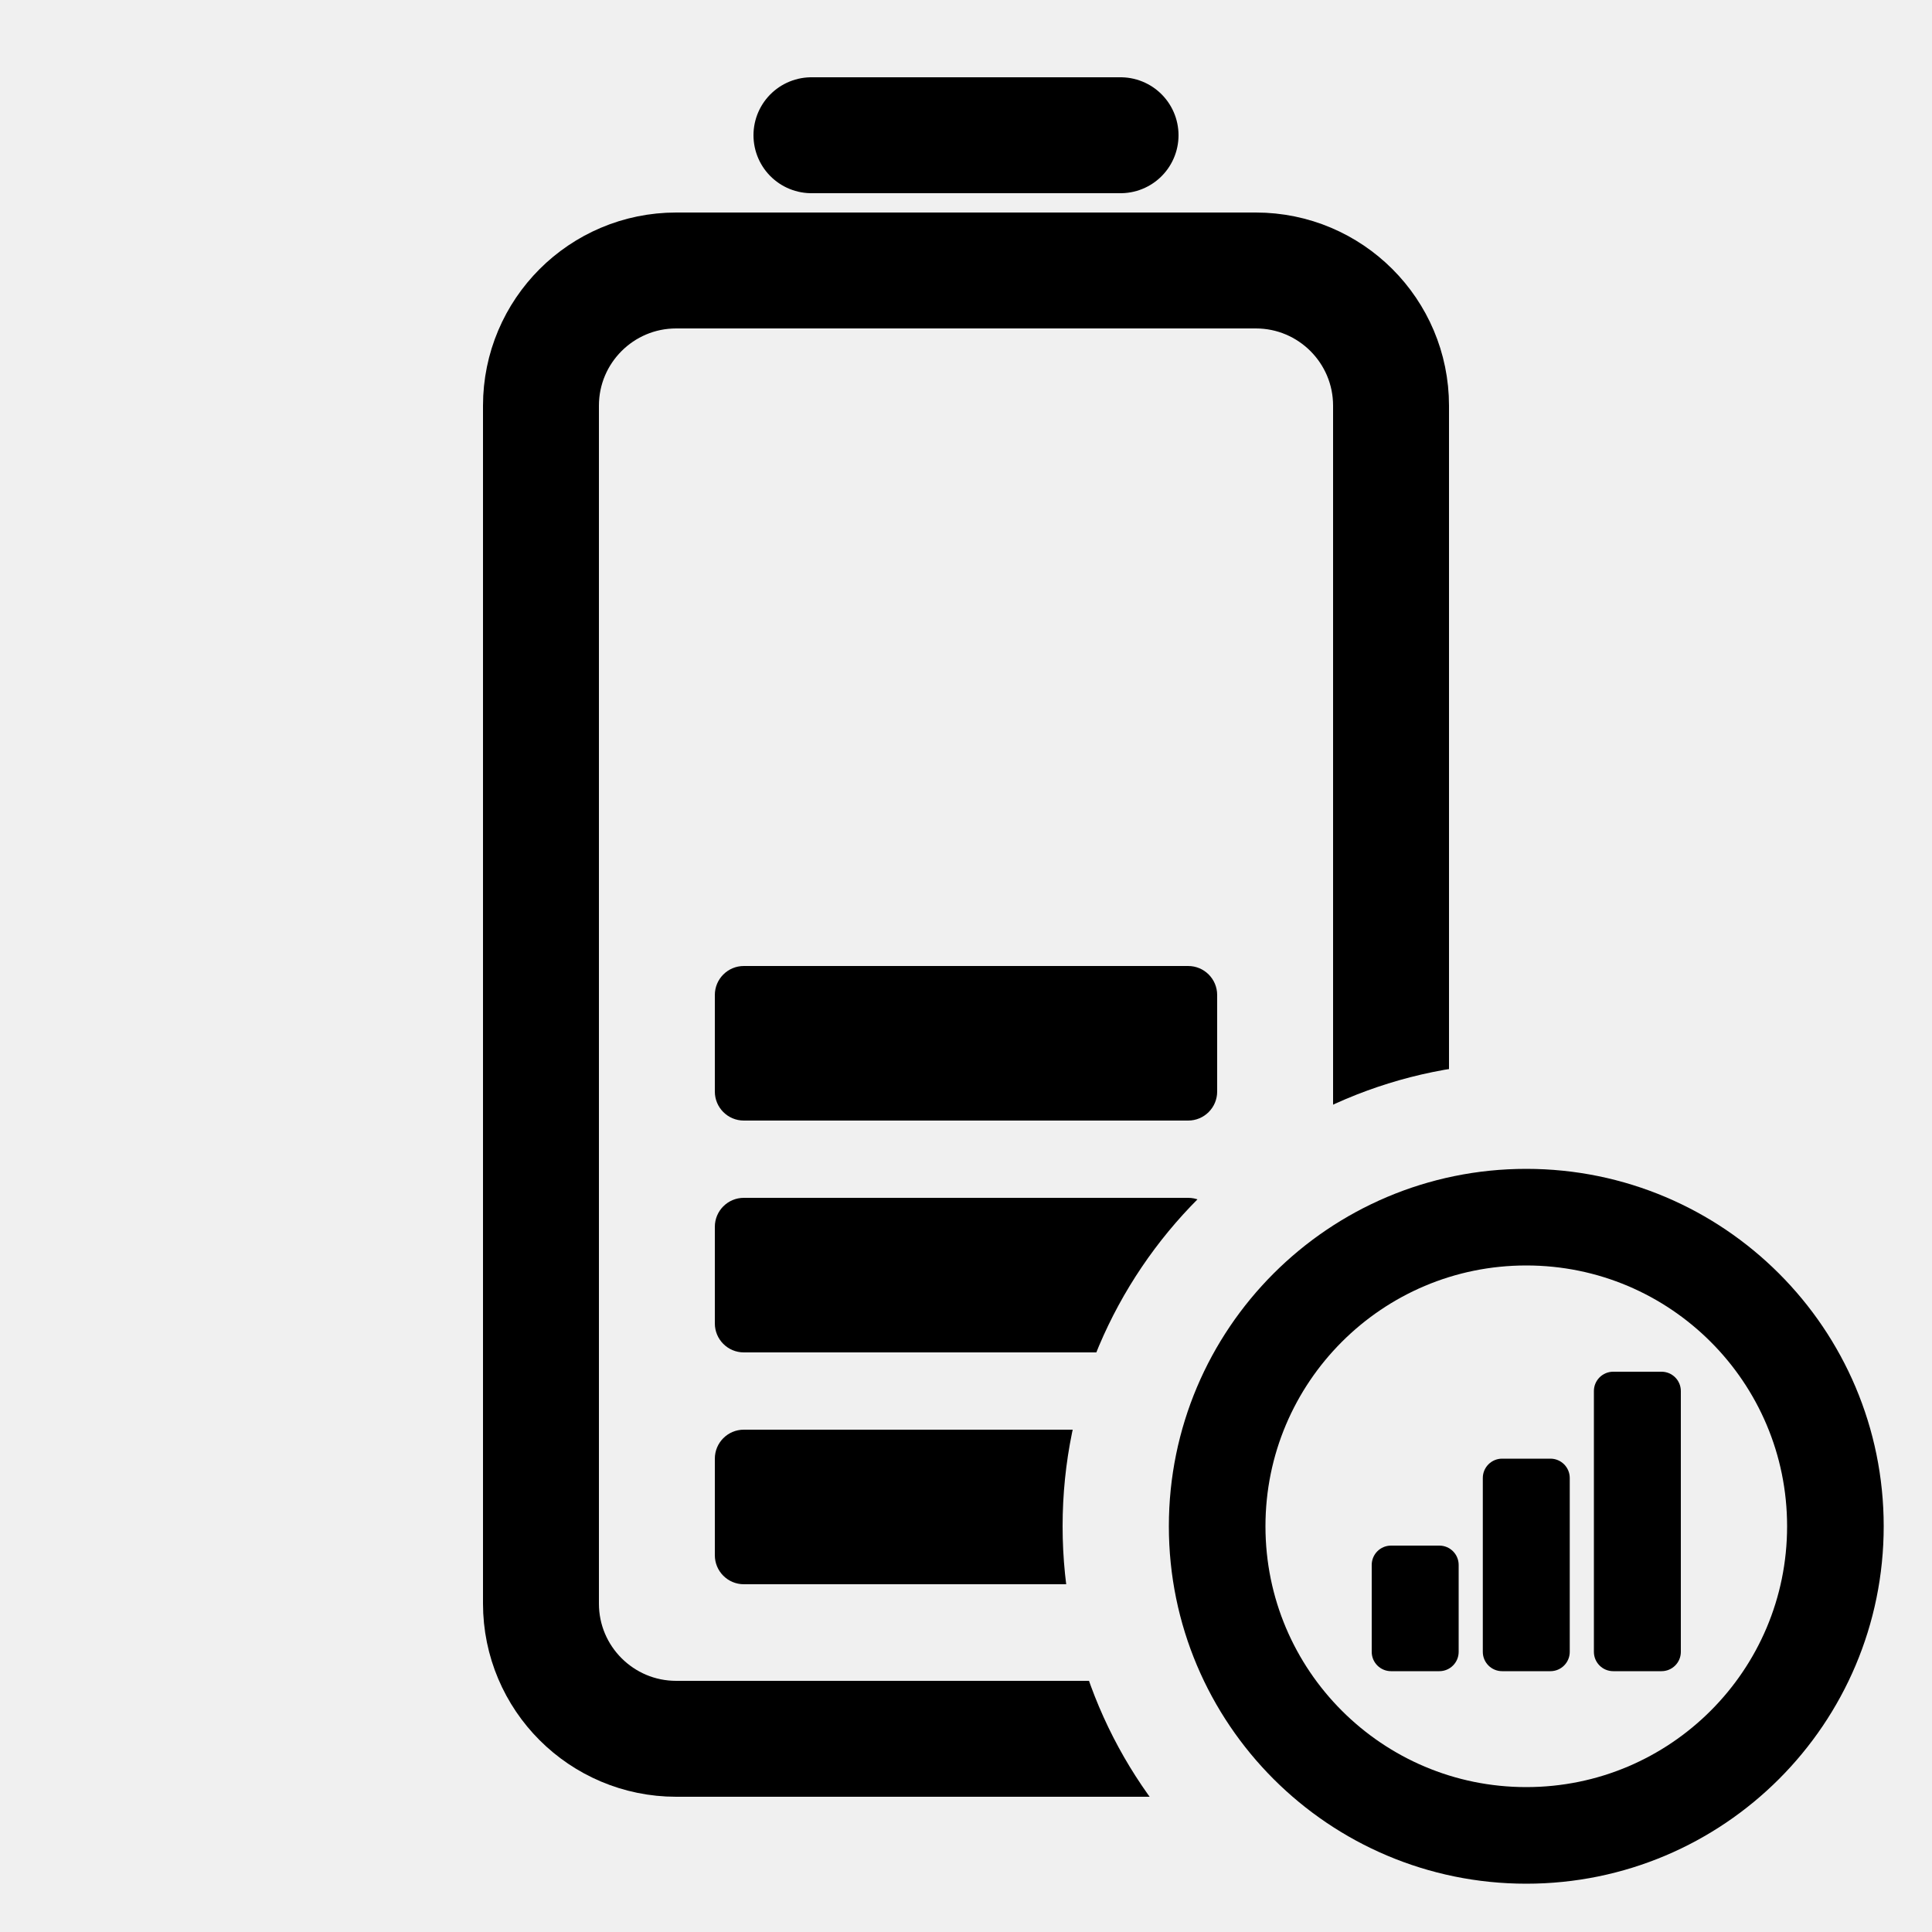
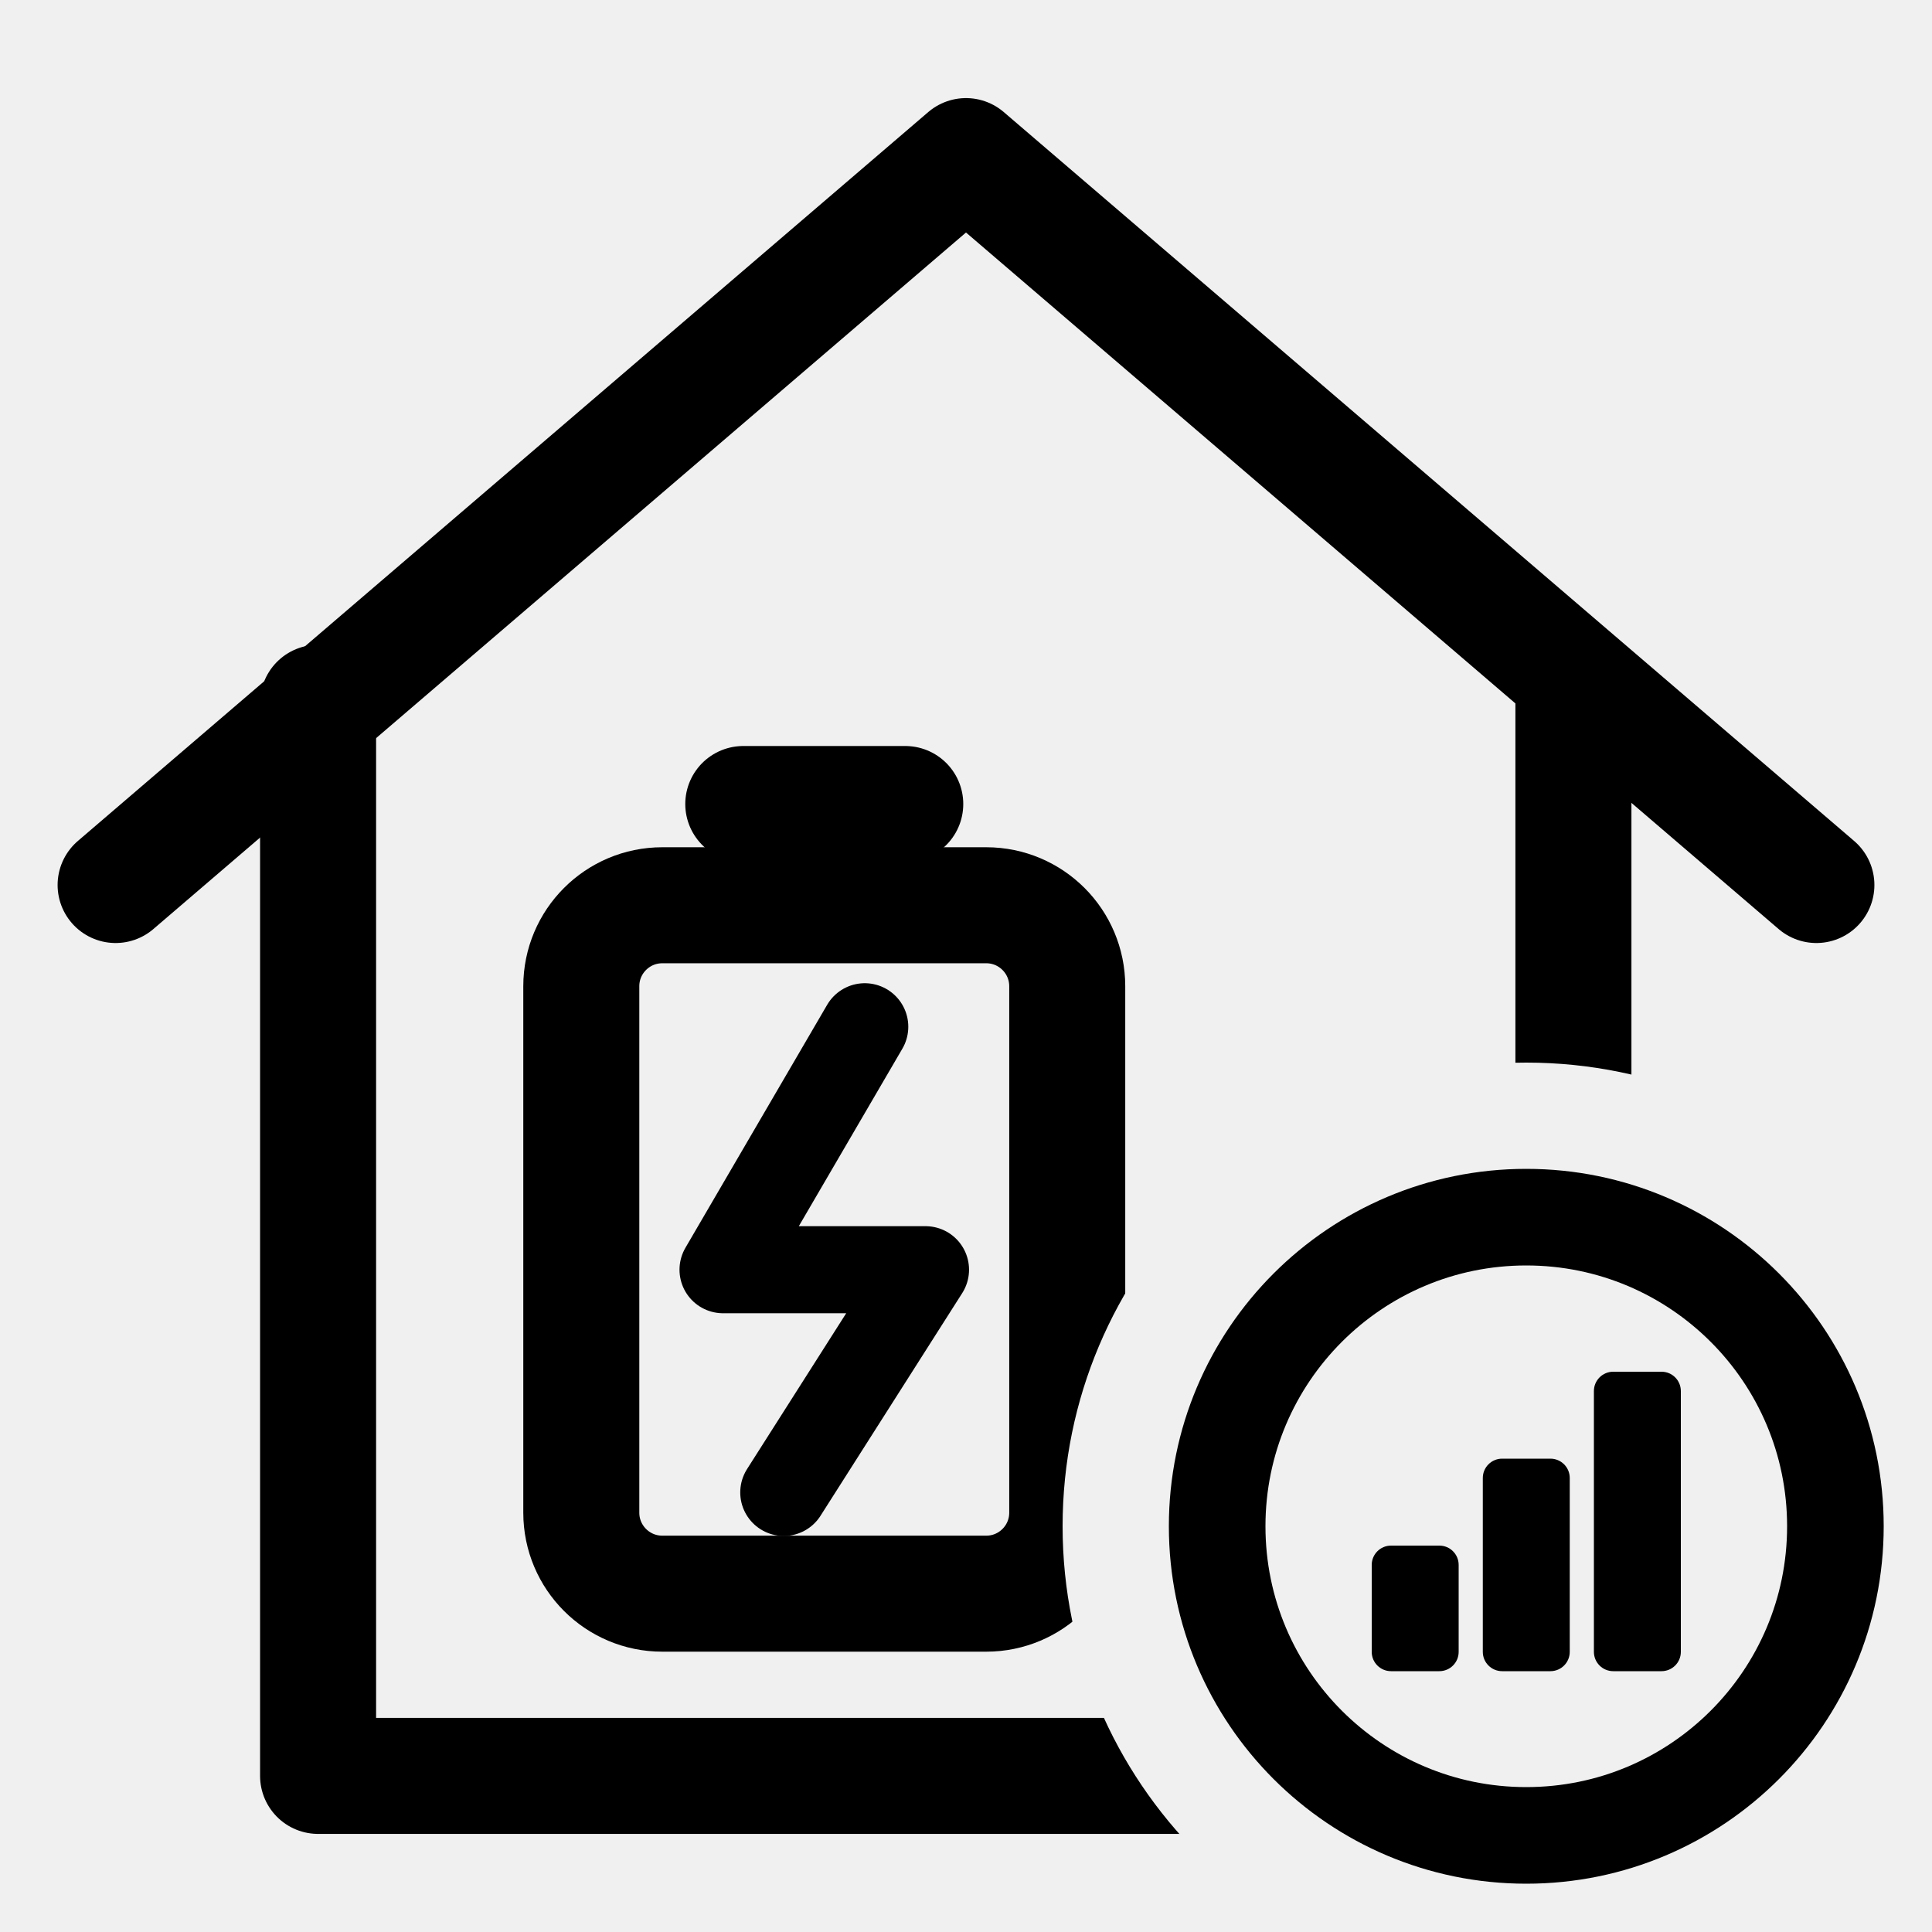
<svg xmlns="http://www.w3.org/2000/svg" viewBox="0 0 100 100" width="100" height="100">
  <defs>
    <mask id="pbth-badge-cut">
      <rect width="100" height="100" fill="#fff" />
      <circle cx="79" cy="79" r="24" fill="#000" />
    </mask>
  </defs>
  <g mask="url(#pbth-badge-cut)">
-     <g fill="none" stroke="#000" stroke-width="6" stroke-linecap="round" stroke-linejoin="round">
-       <rect x="28" y="14" width="44" height="76" rx="7" />
-       <path d="M42 7 H58" />
-       <rect x="37" y="50" width="26" height="8" rx="1.5" fill="#000" stroke="none" />
-       <rect x="37" y="62" width="26" height="8" rx="1.5" fill="#000" stroke="none" />
-       <rect x="37" y="74" width="26" height="8" rx="1.5" fill="#000" stroke="none" />
+     <g fill="none" stroke="#000" stroke-width="5.73" stroke-linecap="round" stroke-linejoin="round">
+       <g transform="translate(50 50) scale(1.048) translate(-50 -50)">
+         <path d="M8 46 L50 10 L92 46" />
+         <path d="M18 37 V90 H80 V37" />
+         <rect x="31" y="47" width="24" height="34" rx="4" />
+         <path d="M39 42 H47" />
+         <path d="M45 53 L38 65 H48 L41 76" stroke-width="4.30" />
+       </g>
    </g>
  </g>
  <circle cx="79" cy="79" r="16" fill="none" stroke="#000" stroke-width="5" />
  <g fill="#000">
    <rect x="71" y="80" width="4.5" height="6.5" rx="1" />
    <rect x="76.75" y="75.5" width="4.5" height="11" rx="1" />
    <rect x="82.5" y="71" width="4.5" height="15.5" rx="1" />
  </g>
</svg>
